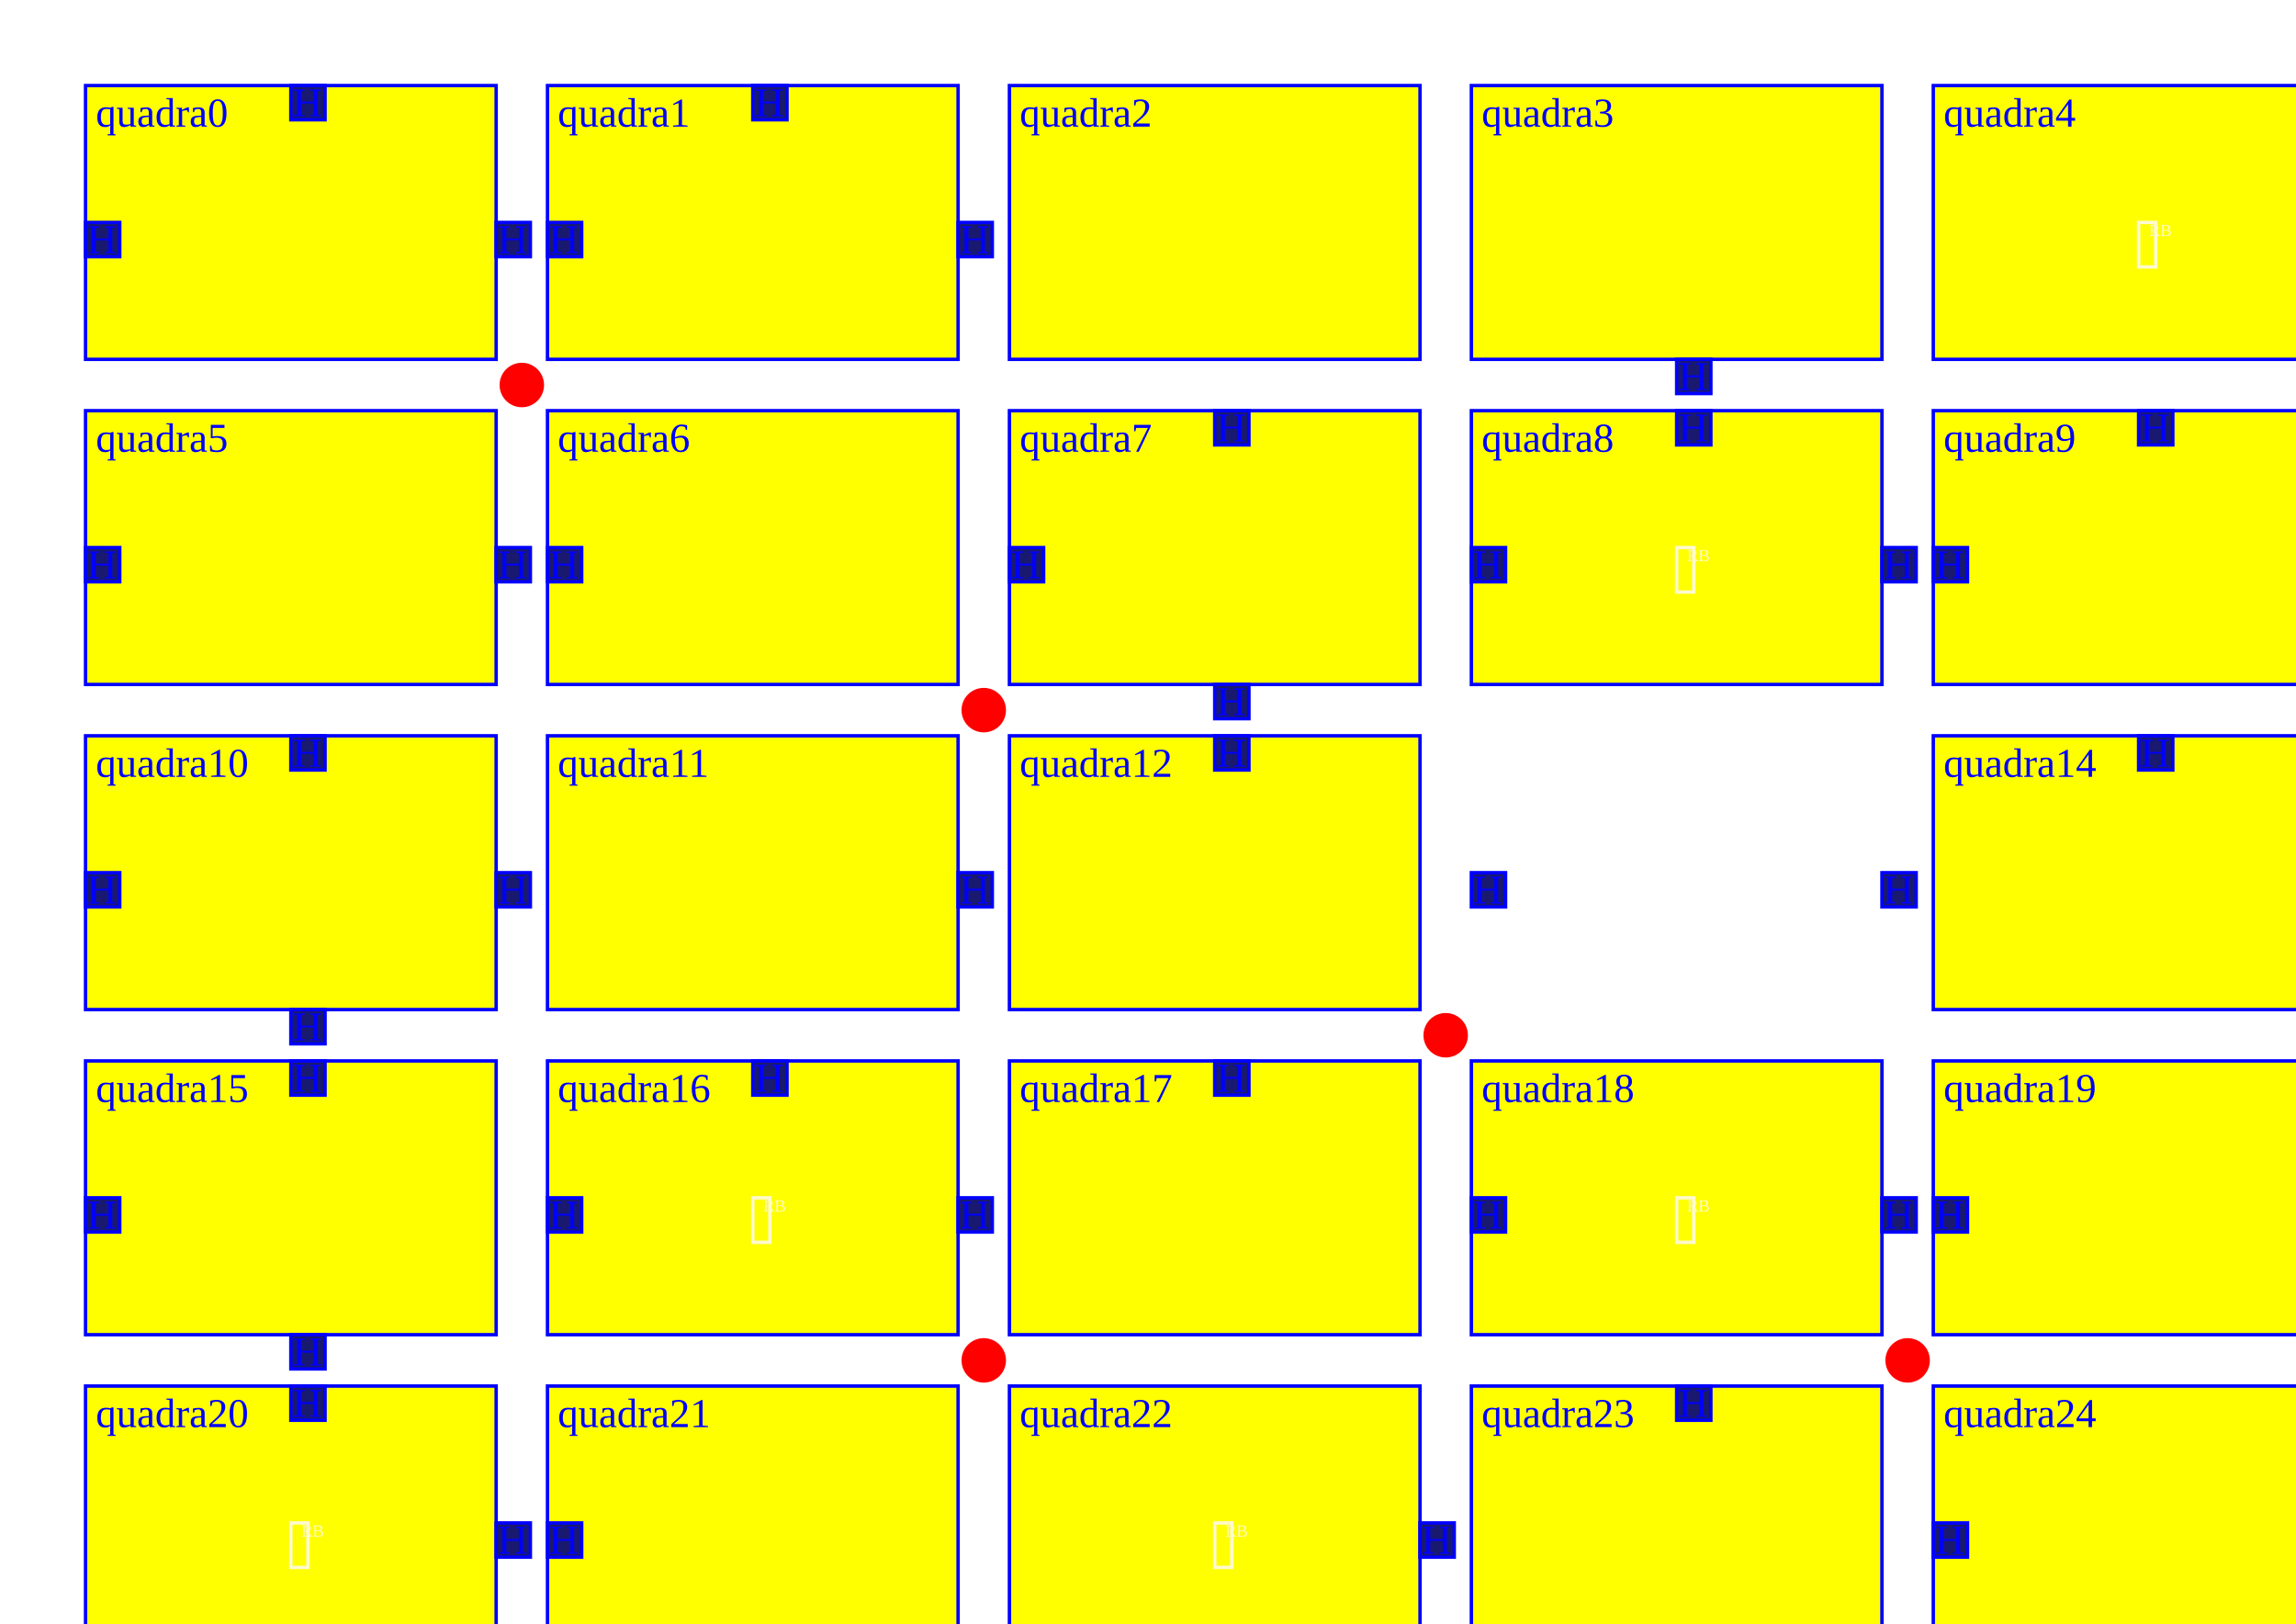
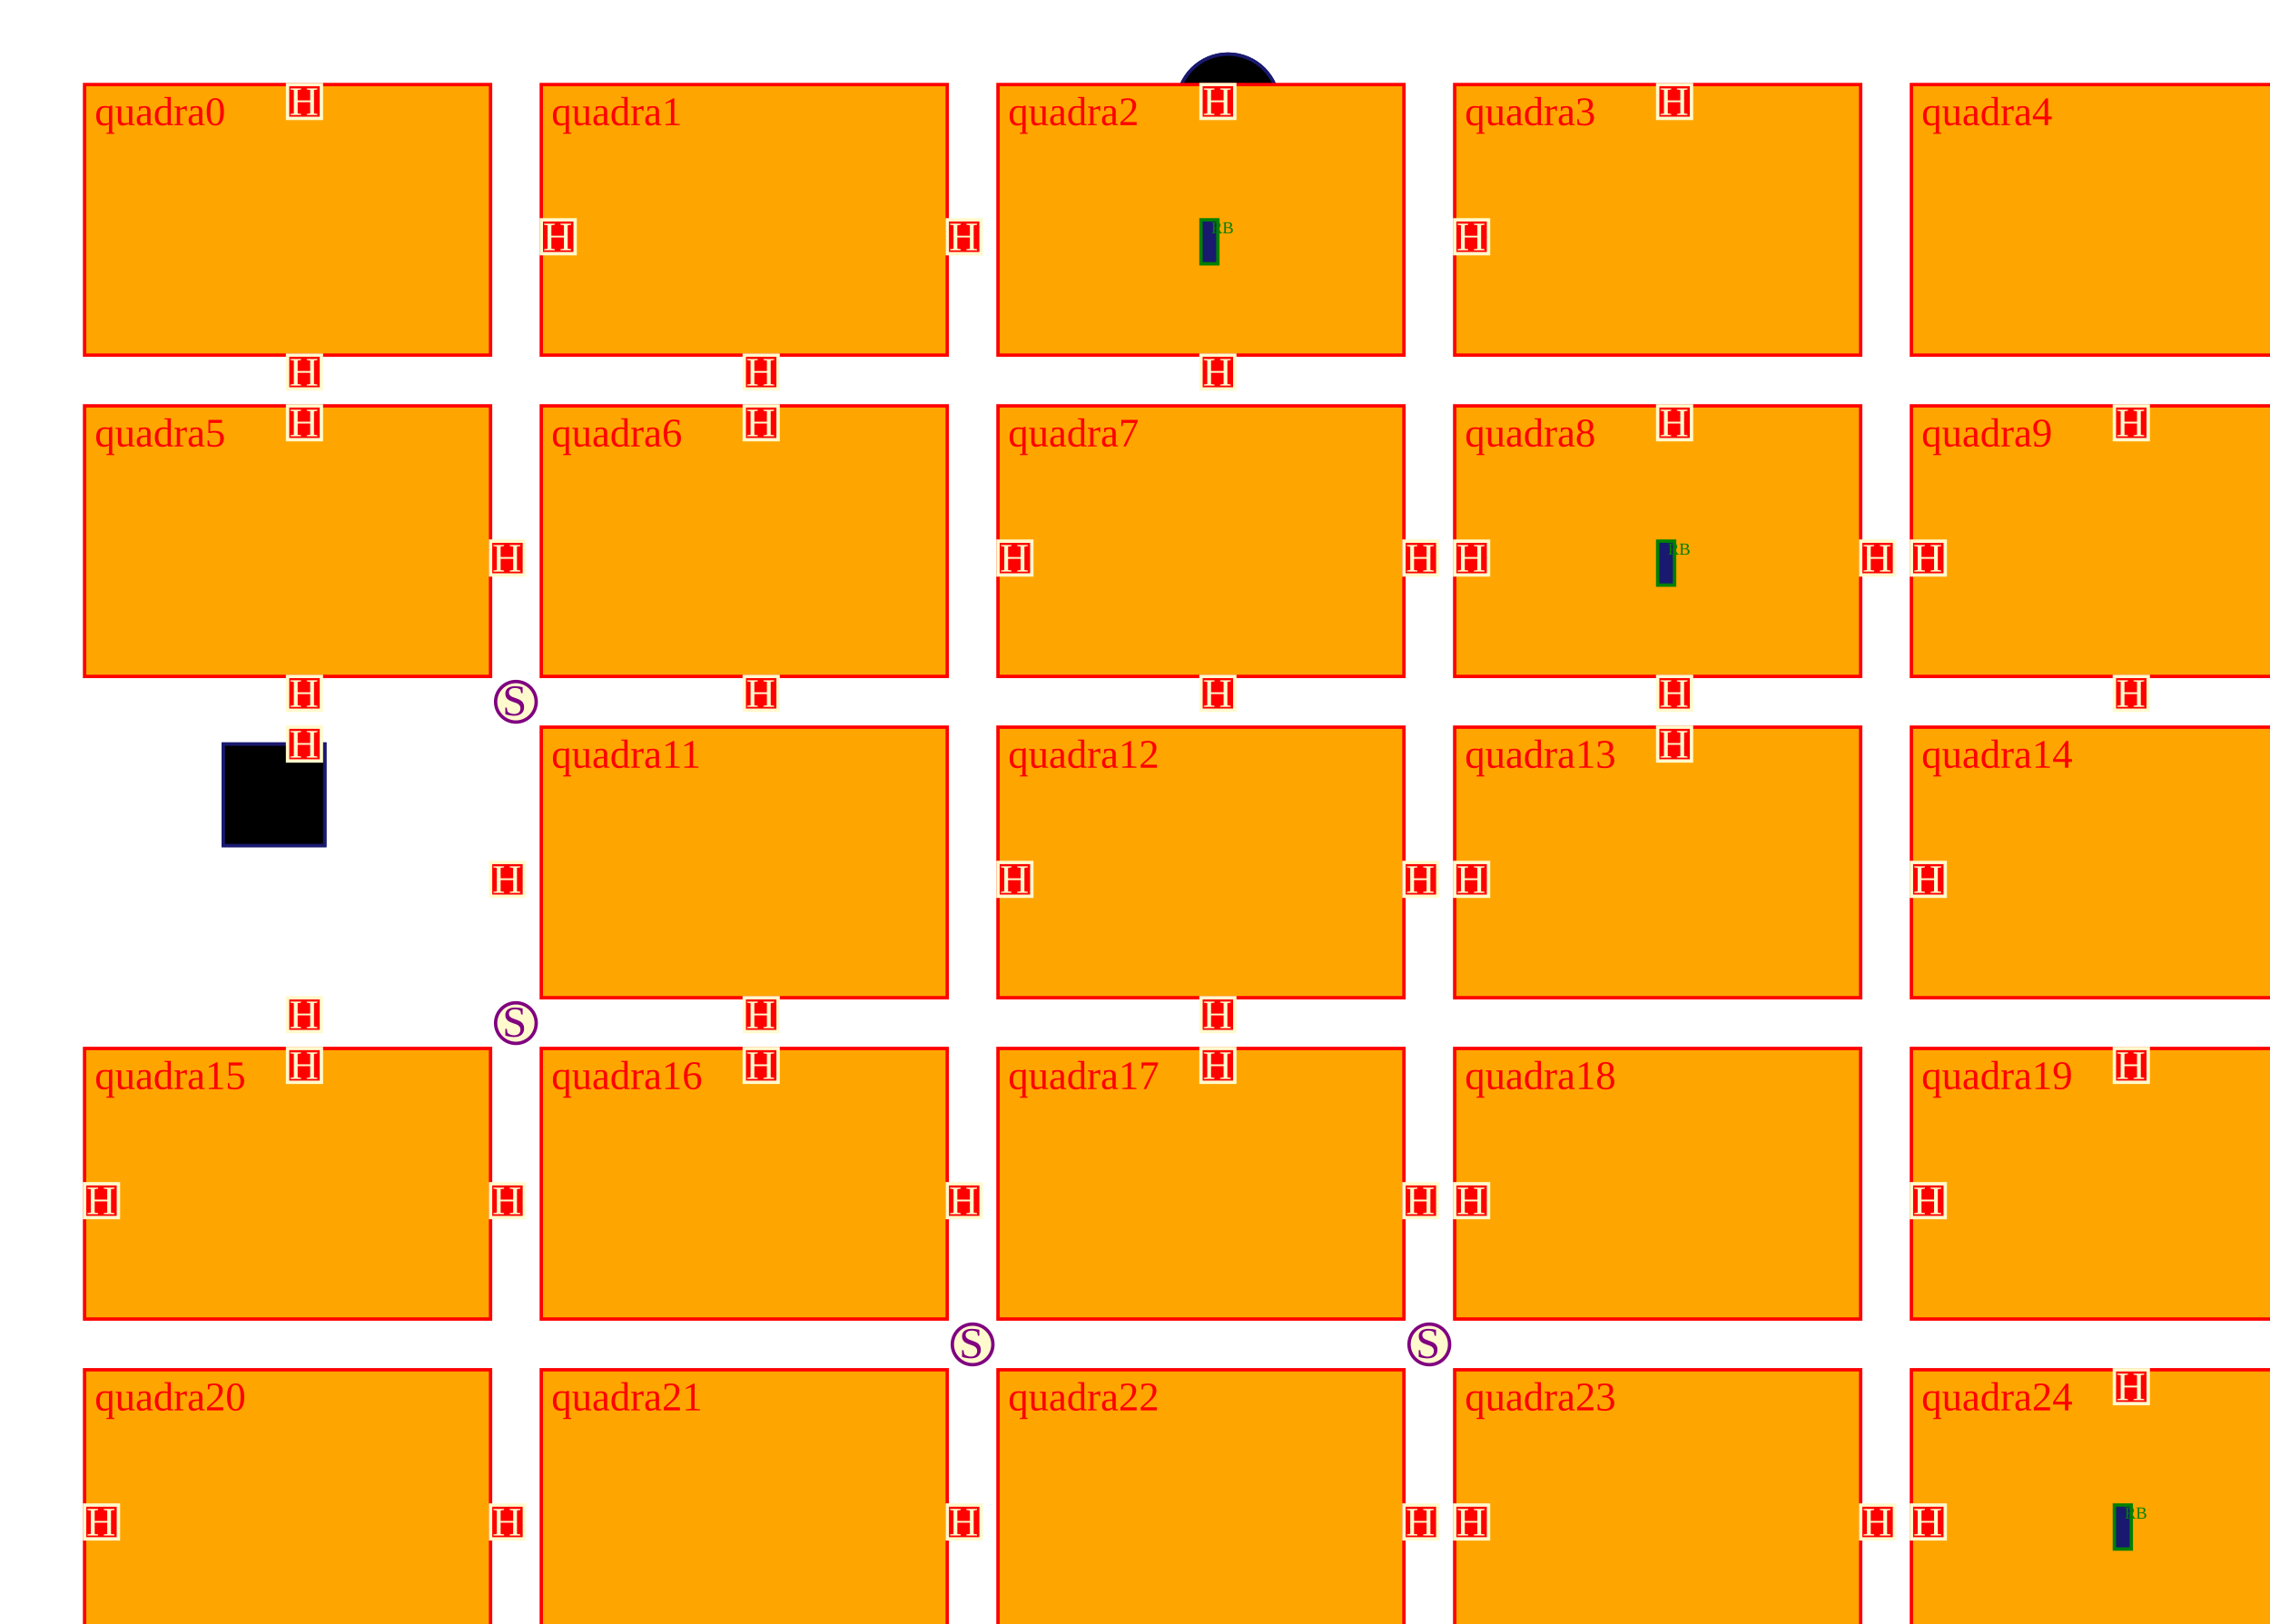
<svg>
-   <circle cx="600" cy="369" r="15" fill="black" stroke="midnightblue" stroke-width="1" />
-   <rect x="439" y="351" width="30" height="30" fill="black" stroke="midnightblue" stroke-width="1" />
-   <circle cx="600" cy="369" r="15" fill="black" stroke="midnightblue" stroke-width="1" />
-   <rect x="439" y="351" width="30" height="30" fill="black" stroke="midnightblue" stroke-width="1" />
-   <rect x="25" y="25" width="120" height="80" fill="yellow" stroke="blue" stroke-width="1" />
-   <text x="28" y="37" font-size="12" fill="blue"> quadra0 </text>
-   <rect x="160" y="25" width="120" height="80" fill="yellow" stroke="blue" stroke-width="1" />
-   <text x="163" y="37" font-size="12" fill="blue"> quadra1 </text>
-   <rect x="295" y="25" width="120" height="80" fill="yellow" stroke="blue" stroke-width="1" />
-   <text x="298" y="37" font-size="12" fill="blue"> quadra2 </text>
-   <rect x="430" y="25" width="120" height="80" fill="yellow" stroke="blue" stroke-width="1" />
-   <text x="433" y="37" font-size="12" fill="blue"> quadra3 </text>
-   <rect x="565" y="25" width="120" height="80" fill="yellow" stroke="blue" stroke-width="1" />
-   <text x="568" y="37" font-size="12" fill="blue"> quadra4 </text>
-   <rect x="25" y="120" width="120" height="80" fill="yellow" stroke="blue" stroke-width="1" />
-   <text x="28" y="132" font-size="12" fill="blue"> quadra5 </text>
-   <rect x="160" y="120" width="120" height="80" fill="yellow" stroke="blue" stroke-width="1" />
-   <text x="163" y="132" font-size="12" fill="blue"> quadra6 </text>
-   <rect x="295" y="120" width="120" height="80" fill="yellow" stroke="blue" stroke-width="1" />
-   <text x="298" y="132" font-size="12" fill="blue"> quadra7 </text>
-   <rect x="430" y="120" width="120" height="80" fill="yellow" stroke="blue" stroke-width="1" />
-   <text x="433" y="132" font-size="12" fill="blue"> quadra8 </text>
-   <rect x="565" y="120" width="120" height="80" fill="yellow" stroke="blue" stroke-width="1" />
-   <text x="568" y="132" font-size="12" fill="blue"> quadra9 </text>
-   <rect x="25" y="215" width="120" height="80" fill="yellow" stroke="blue" stroke-width="1" />
-   <text x="28" y="227" font-size="12" fill="blue"> quadra10 </text>
-   <rect x="160" y="215" width="120" height="80" fill="yellow" stroke="blue" stroke-width="1" />
-   <text x="163" y="227" font-size="12" fill="blue"> quadra11 </text>
-   <rect x="295" y="215" width="120" height="80" fill="yellow" stroke="blue" stroke-width="1" />
-   <text x="298" y="227" font-size="12" fill="blue"> quadra12 </text>
-   <rect x="565" y="215" width="120" height="80" fill="yellow" stroke="blue" stroke-width="1" />
-   <text x="568" y="227" font-size="12" fill="blue"> quadra14 </text>
-   <rect x="25" y="310" width="120" height="80" fill="yellow" stroke="blue" stroke-width="1" />
-   <text x="28" y="322" font-size="12" fill="blue"> quadra15 </text>
-   <rect x="160" y="310" width="120" height="80" fill="yellow" stroke="blue" stroke-width="1" />
-   <text x="163" y="322" font-size="12" fill="blue"> quadra16 </text>
-   <rect x="295" y="310" width="120" height="80" fill="yellow" stroke="blue" stroke-width="1" />
-   <text x="298" y="322" font-size="12" fill="blue"> quadra17 </text>
-   <rect x="430" y="310" width="120" height="80" fill="yellow" stroke="blue" stroke-width="1" />
-   <text x="433" y="322" font-size="12" fill="blue"> quadra18 </text>
-   <rect x="565" y="310" width="120" height="80" fill="yellow" stroke="blue" stroke-width="1" />
-   <text x="568" y="322" font-size="12" fill="blue"> quadra19 </text>
-   <rect x="25" y="405" width="120" height="80" fill="yellow" stroke="blue" stroke-width="1" />
-   <text x="28" y="417" font-size="12" fill="blue"> quadra20 </text>
-   <rect x="160" y="405" width="120" height="80" fill="yellow" stroke="blue" stroke-width="1" />
-   <text x="163" y="417" font-size="12" fill="blue"> quadra21 </text>
-   <rect x="295" y="405" width="120" height="80" fill="yellow" stroke="blue" stroke-width="1" />
-   <text x="298" y="417" font-size="12" fill="blue"> quadra22 </text>
-   <rect x="430" y="405" width="120" height="80" fill="yellow" stroke="blue" stroke-width="1" />
-   <text x="433" y="417" font-size="12" fill="blue"> quadra23 </text>
-   <rect x="565" y="405" width="120" height="80" fill="yellow" stroke="blue" stroke-width="1" />
-   <text x="568" y="417" font-size="12" fill="blue"> quadra24 </text>
-   <rect x="85" y="25" width="10" height="10" fill="midnightblue" stroke="blue" stroke-width="1" />
-   <text x="85.5" y="34" font-size="12" fill="blue"> H </text>
-   <rect x="145" y="65" width="10" height="10" fill="midnightblue" stroke="blue" stroke-width="1" />
-   <text x="145.5" y="74" font-size="12" fill="blue"> H </text>
-   <rect x="25" y="65" width="10" height="10" fill="midnightblue" stroke="blue" stroke-width="1" />
-   <text x="25.5" y="74" font-size="12" fill="blue"> H </text>
-   <rect x="220" y="25" width="10" height="10" fill="midnightblue" stroke="blue" stroke-width="1" />
-   <text x="220.5" y="34" font-size="12" fill="blue"> H </text>
-   <rect x="280" y="65" width="10" height="10" fill="midnightblue" stroke="blue" stroke-width="1" />
-   <text x="280.5" y="74" font-size="12" fill="blue"> H </text>
-   <rect x="160" y="65" width="10" height="10" fill="midnightblue" stroke="blue" stroke-width="1" />
-   <text x="160.5" y="74" font-size="12" fill="blue"> H </text>
-   <rect x="490" y="105" width="10" height="10" fill="midnightblue" stroke="blue" stroke-width="1" />
-   <text x="490.5" y="114" font-size="12" fill="blue"> H </text>
-   <rect x="145" y="160" width="10" height="10" fill="midnightblue" stroke="blue" stroke-width="1" />
-   <text x="145.5" y="169" font-size="12" fill="blue"> H </text>
-   <rect x="25" y="160" width="10" height="10" fill="midnightblue" stroke="blue" stroke-width="1" />
-   <text x="25.5" y="169" font-size="12" fill="blue"> H </text>
-   <rect x="160" y="160" width="10" height="10" fill="midnightblue" stroke="blue" stroke-width="1" />
-   <text x="160.5" y="169" font-size="12" fill="blue"> H </text>
-   <rect x="355" y="120" width="10" height="10" fill="midnightblue" stroke="blue" stroke-width="1" />
-   <text x="355.5" y="129" font-size="12" fill="blue"> H </text>
-   <rect x="355" y="200" width="10" height="10" fill="midnightblue" stroke="blue" stroke-width="1" />
-   <text x="355.5" y="209" font-size="12" fill="blue"> H </text>
-   <rect x="295" y="160" width="10" height="10" fill="midnightblue" stroke="blue" stroke-width="1" />
-   <text x="295.5" y="169" font-size="12" fill="blue"> H </text>
-   <rect x="490" y="120" width="10" height="10" fill="midnightblue" stroke="blue" stroke-width="1" />
-   <text x="490.5" y="129" font-size="12" fill="blue"> H </text>
-   <rect x="550" y="160" width="10" height="10" fill="midnightblue" stroke="blue" stroke-width="1" />
-   <text x="550.5" y="169" font-size="12" fill="blue"> H </text>
-   <rect x="430" y="160" width="10" height="10" fill="midnightblue" stroke="blue" stroke-width="1" />
-   <text x="430.5" y="169" font-size="12" fill="blue"> H </text>
-   <rect x="625" y="120" width="10" height="10" fill="midnightblue" stroke="blue" stroke-width="1" />
-   <text x="625.5" y="129" font-size="12" fill="blue"> H </text>
-   <rect x="565" y="160" width="10" height="10" fill="midnightblue" stroke="blue" stroke-width="1" />
-   <text x="565.5" y="169" font-size="12" fill="blue"> H </text>
-   <rect x="85" y="215" width="10" height="10" fill="midnightblue" stroke="blue" stroke-width="1" />
-   <text x="85.5" y="224" font-size="12" fill="blue"> H </text>
-   <rect x="145" y="255" width="10" height="10" fill="midnightblue" stroke="blue" stroke-width="1" />
-   <text x="145.5" y="264" font-size="12" fill="blue"> H </text>
-   <rect x="85" y="295" width="10" height="10" fill="midnightblue" stroke="blue" stroke-width="1" />
-   <text x="85.5" y="304" font-size="12" fill="blue"> H </text>
-   <rect x="25" y="255" width="10" height="10" fill="midnightblue" stroke="blue" stroke-width="1" />
-   <text x="25.5" y="264" font-size="12" fill="blue"> H </text>
-   <rect x="280" y="255" width="10" height="10" fill="midnightblue" stroke="blue" stroke-width="1" />
-   <text x="280.5" y="264" font-size="12" fill="blue"> H </text>
-   <rect x="355" y="215" width="10" height="10" fill="midnightblue" stroke="blue" stroke-width="1" />
-   <text x="355.5" y="224" font-size="12" fill="blue"> H </text>
-   <rect x="550" y="255" width="10" height="10" fill="midnightblue" stroke="blue" stroke-width="1" />
-   <text x="550.5" y="264" font-size="12" fill="blue"> H </text>
-   <rect x="430" y="255" width="10" height="10" fill="midnightblue" stroke="blue" stroke-width="1" />
-   <text x="430.5" y="264" font-size="12" fill="blue"> H </text>
-   <rect x="625" y="215" width="10" height="10" fill="midnightblue" stroke="blue" stroke-width="1" />
-   <text x="625.5" y="224" font-size="12" fill="blue"> H </text>
-   <rect x="685" y="255" width="10" height="10" fill="midnightblue" stroke="blue" stroke-width="1" />
-   <text x="685.5" y="264" font-size="12" fill="blue"> H </text>
-   <rect x="85" y="310" width="10" height="10" fill="midnightblue" stroke="blue" stroke-width="1" />
-   <text x="85.5" y="319" font-size="12" fill="blue"> H </text>
-   <rect x="85" y="390" width="10" height="10" fill="midnightblue" stroke="blue" stroke-width="1" />
-   <text x="85.5" y="399" font-size="12" fill="blue"> H </text>
-   <rect x="25" y="350" width="10" height="10" fill="midnightblue" stroke="blue" stroke-width="1" />
-   <text x="25.5" y="359" font-size="12" fill="blue"> H </text>
-   <rect x="220" y="310" width="10" height="10" fill="midnightblue" stroke="blue" stroke-width="1" />
-   <text x="220.5" y="319" font-size="12" fill="blue"> H </text>
-   <rect x="280" y="350" width="10" height="10" fill="midnightblue" stroke="blue" stroke-width="1" />
-   <text x="280.5" y="359" font-size="12" fill="blue"> H </text>
-   <rect x="160" y="350" width="10" height="10" fill="midnightblue" stroke="blue" stroke-width="1" />
-   <text x="160.5" y="359" font-size="12" fill="blue"> H </text>
-   <rect x="355" y="310" width="10" height="10" fill="midnightblue" stroke="blue" stroke-width="1" />
-   <text x="355.5" y="319" font-size="12" fill="blue"> H </text>
-   <rect x="550" y="350" width="10" height="10" fill="midnightblue" stroke="blue" stroke-width="1" />
-   <text x="550.5" y="359" font-size="12" fill="blue"> H </text>
-   <rect x="430" y="350" width="10" height="10" fill="midnightblue" stroke="blue" stroke-width="1" />
-   <text x="430.5" y="359" font-size="12" fill="blue"> H </text>
-   <rect x="685" y="350" width="10" height="10" fill="midnightblue" stroke="blue" stroke-width="1" />
-   <text x="685.5" y="359" font-size="12" fill="blue"> H </text>
-   <rect x="565" y="350" width="10" height="10" fill="midnightblue" stroke="blue" stroke-width="1" />
-   <text x="565.5" y="359" font-size="12" fill="blue"> H </text>
-   <rect x="85" y="405" width="10" height="10" fill="midnightblue" stroke="blue" stroke-width="1" />
-   <text x="85.5" y="414" font-size="12" fill="blue"> H </text>
-   <rect x="145" y="445" width="10" height="10" fill="midnightblue" stroke="blue" stroke-width="1" />
-   <text x="145.5" y="454" font-size="12" fill="blue"> H </text>
-   <rect x="85" y="485" width="10" height="10" fill="midnightblue" stroke="blue" stroke-width="1" />
-   <text x="85.5" y="494" font-size="12" fill="blue"> H </text>
-   <rect x="220" y="485" width="10" height="10" fill="midnightblue" stroke="blue" stroke-width="1" />
-   <text x="220.5" y="494" font-size="12" fill="blue"> H </text>
-   <rect x="160" y="445" width="10" height="10" fill="midnightblue" stroke="blue" stroke-width="1" />
-   <text x="160.5" y="454" font-size="12" fill="blue"> H </text>
-   <rect x="415" y="445" width="10" height="10" fill="midnightblue" stroke="blue" stroke-width="1" />
-   <text x="415.5" y="454" font-size="12" fill="blue"> H </text>
-   <rect x="490" y="405" width="10" height="10" fill="midnightblue" stroke="blue" stroke-width="1" />
-   <text x="490.5" y="414" font-size="12" fill="blue"> H </text>
-   <rect x="625" y="485" width="10" height="10" fill="midnightblue" stroke="blue" stroke-width="1" />
-   <text x="625.5" y="494" font-size="12" fill="blue"> H </text>
-   <rect x="565" y="445" width="10" height="10" fill="midnightblue" stroke="blue" stroke-width="1" />
-   <text x="565.5" y="454" font-size="12" fill="blue"> H </text>
-   <circle cx="152.5" cy="112.5" r="6" fill="red" stroke="red" stroke-width="1" />
-   <text x="148.5" y="116.5" font-size="13" fill="red"> S </text>
-   <circle cx="287.5" cy="207.5" r="6" fill="red" stroke="red" stroke-width="1" />
-   <text x="283.5" y="211.5" font-size="13" fill="red"> S </text>
-   <circle cx="422.5" cy="302.5" r="6" fill="red" stroke="red" stroke-width="1" />
-   <text x="418.5" y="306.5" font-size="13" fill="red"> S </text>
-   <circle cx="287.5" cy="397.5" r="6" fill="red" stroke="red" stroke-width="1" />
-   <text x="283.5" y="401.5" font-size="13" fill="red"> S </text>
-   <circle cx="557.5" cy="397.5" r="6" fill="red" stroke="red" stroke-width="1" />
-   <text x="553.5" y="401.5" font-size="13" fill="red"> S </text>
-   <circle cx="152.5" cy="492.5" r="6" fill="red" stroke="red" stroke-width="1" />
-   <text x="148.5" y="496.5" font-size="13" fill="red"> S </text>
-   <rect x="625" y="65" width="5" height="13" fill="yellow" stroke="lemonchiffon" stroke-width="1" />
-   <text x="628" y="69" font-size="5" fill="lemonchiffon"> RB </text>
-   <rect x="490" y="160" width="5" height="13" fill="yellow" stroke="lemonchiffon" stroke-width="1" />
-   <text x="493" y="164" font-size="5" fill="lemonchiffon"> RB </text>
-   <rect x="220" y="350" width="5" height="13" fill="yellow" stroke="lemonchiffon" stroke-width="1" />
-   <text x="223" y="354" font-size="5" fill="lemonchiffon"> RB </text>
-   <rect x="490" y="350" width="5" height="13" fill="yellow" stroke="lemonchiffon" stroke-width="1" />
-   <text x="493" y="354" font-size="5" fill="lemonchiffon"> RB </text>
-   <rect x="85" y="445" width="5" height="13" fill="yellow" stroke="lemonchiffon" stroke-width="1" />
-   <text x="88" y="449" font-size="5" fill="lemonchiffon"> RB </text>
-   <rect x="355" y="445" width="5" height="13" fill="yellow" stroke="lemonchiffon" stroke-width="1" />
-   <text x="358" y="449" font-size="5" fill="lemonchiffon"> RB </text>
+   <circle cx="363" cy="31" r="15" fill="black" stroke="midnightblue" stroke-width="1" />
+   <rect x="66" y="220" width="30" height="30" fill="black" stroke="midnightblue" stroke-width="1" />
+   <circle cx="363" cy="31" r="15" fill="black" stroke="midnightblue" stroke-width="1" />
+   <rect x="66" y="220" width="30" height="30" fill="black" stroke="midnightblue" stroke-width="1" />
+   <rect x="25" y="25" width="120" height="80" fill="orange" stroke="red" stroke-width="1" />
+   <text x="28" y="37" font-size="12" fill="red"> quadra0 </text>
+   <rect x="160" y="25" width="120" height="80" fill="orange" stroke="red" stroke-width="1" />
+   <text x="163" y="37" font-size="12" fill="red"> quadra1 </text>
+   <rect x="295" y="25" width="120" height="80" fill="orange" stroke="red" stroke-width="1" />
+   <text x="298" y="37" font-size="12" fill="red"> quadra2 </text>
+   <rect x="430" y="25" width="120" height="80" fill="orange" stroke="red" stroke-width="1" />
+   <text x="433" y="37" font-size="12" fill="red"> quadra3 </text>
+   <rect x="565" y="25" width="120" height="80" fill="orange" stroke="red" stroke-width="1" />
+   <text x="568" y="37" font-size="12" fill="red"> quadra4 </text>
+   <rect x="25" y="120" width="120" height="80" fill="orange" stroke="red" stroke-width="1" />
+   <text x="28" y="132" font-size="12" fill="red"> quadra5 </text>
+   <rect x="160" y="120" width="120" height="80" fill="orange" stroke="red" stroke-width="1" />
+   <text x="163" y="132" font-size="12" fill="red"> quadra6 </text>
+   <rect x="295" y="120" width="120" height="80" fill="orange" stroke="red" stroke-width="1" />
+   <text x="298" y="132" font-size="12" fill="red"> quadra7 </text>
+   <rect x="430" y="120" width="120" height="80" fill="orange" stroke="red" stroke-width="1" />
+   <text x="433" y="132" font-size="12" fill="red"> quadra8 </text>
+   <rect x="565" y="120" width="120" height="80" fill="orange" stroke="red" stroke-width="1" />
+   <text x="568" y="132" font-size="12" fill="red"> quadra9 </text>
+   <rect x="160" y="215" width="120" height="80" fill="orange" stroke="red" stroke-width="1" />
+   <text x="163" y="227" font-size="12" fill="red"> quadra11 </text>
+   <rect x="295" y="215" width="120" height="80" fill="orange" stroke="red" stroke-width="1" />
+   <text x="298" y="227" font-size="12" fill="red"> quadra12 </text>
+   <rect x="430" y="215" width="120" height="80" fill="orange" stroke="red" stroke-width="1" />
+   <text x="433" y="227" font-size="12" fill="red"> quadra13 </text>
+   <rect x="565" y="215" width="120" height="80" fill="orange" stroke="red" stroke-width="1" />
+   <text x="568" y="227" font-size="12" fill="red"> quadra14 </text>
+   <rect x="25" y="310" width="120" height="80" fill="orange" stroke="red" stroke-width="1" />
+   <text x="28" y="322" font-size="12" fill="red"> quadra15 </text>
+   <rect x="160" y="310" width="120" height="80" fill="orange" stroke="red" stroke-width="1" />
+   <text x="163" y="322" font-size="12" fill="red"> quadra16 </text>
+   <rect x="295" y="310" width="120" height="80" fill="orange" stroke="red" stroke-width="1" />
+   <text x="298" y="322" font-size="12" fill="red"> quadra17 </text>
+   <rect x="430" y="310" width="120" height="80" fill="orange" stroke="red" stroke-width="1" />
+   <text x="433" y="322" font-size="12" fill="red"> quadra18 </text>
+   <rect x="565" y="310" width="120" height="80" fill="orange" stroke="red" stroke-width="1" />
+   <text x="568" y="322" font-size="12" fill="red"> quadra19 </text>
+   <rect x="25" y="405" width="120" height="80" fill="orange" stroke="red" stroke-width="1" />
+   <text x="28" y="417" font-size="12" fill="red"> quadra20 </text>
+   <rect x="160" y="405" width="120" height="80" fill="orange" stroke="red" stroke-width="1" />
+   <text x="163" y="417" font-size="12" fill="red"> quadra21 </text>
+   <rect x="295" y="405" width="120" height="80" fill="orange" stroke="red" stroke-width="1" />
+   <text x="298" y="417" font-size="12" fill="red"> quadra22 </text>
+   <rect x="430" y="405" width="120" height="80" fill="orange" stroke="red" stroke-width="1" />
+   <text x="433" y="417" font-size="12" fill="red"> quadra23 </text>
+   <rect x="565" y="405" width="120" height="80" fill="orange" stroke="red" stroke-width="1" />
+   <text x="568" y="417" font-size="12" fill="red"> quadra24 </text>
+   <rect x="85" y="25" width="10" height="10" fill="red" stroke="lemonchiffon" stroke-width="1" />
+   <text x="85.5" y="34" font-size="12" fill="lemonchiffon"> H </text>
+   <rect x="85" y="105" width="10" height="10" fill="red" stroke="lemonchiffon" stroke-width="1" />
+   <text x="85.5" y="114" font-size="12" fill="lemonchiffon"> H </text>
+   <rect x="280" y="65" width="10" height="10" fill="red" stroke="lemonchiffon" stroke-width="1" />
+   <text x="280.5" y="74" font-size="12" fill="lemonchiffon"> H </text>
+   <rect x="220" y="105" width="10" height="10" fill="red" stroke="lemonchiffon" stroke-width="1" />
+   <text x="220.5" y="114" font-size="12" fill="lemonchiffon"> H </text>
+   <rect x="160" y="65" width="10" height="10" fill="red" stroke="lemonchiffon" stroke-width="1" />
+   <text x="160.5" y="74" font-size="12" fill="lemonchiffon"> H </text>
+   <rect x="355" y="25" width="10" height="10" fill="red" stroke="lemonchiffon" stroke-width="1" />
+   <text x="355.5" y="34" font-size="12" fill="lemonchiffon"> H </text>
+   <rect x="355" y="105" width="10" height="10" fill="red" stroke="lemonchiffon" stroke-width="1" />
+   <text x="355.5" y="114" font-size="12" fill="lemonchiffon"> H </text>
+   <rect x="490" y="25" width="10" height="10" fill="red" stroke="lemonchiffon" stroke-width="1" />
+   <text x="490.5" y="34" font-size="12" fill="lemonchiffon"> H </text>
+   <rect x="430" y="65" width="10" height="10" fill="red" stroke="lemonchiffon" stroke-width="1" />
+   <text x="430.5" y="74" font-size="12" fill="lemonchiffon"> H </text>
+   <rect x="685" y="65" width="10" height="10" fill="red" stroke="lemonchiffon" stroke-width="1" />
+   <text x="685.5" y="74" font-size="12" fill="lemonchiffon"> H </text>
+   <rect x="85" y="120" width="10" height="10" fill="red" stroke="lemonchiffon" stroke-width="1" />
+   <text x="85.5" y="129" font-size="12" fill="lemonchiffon"> H </text>
+   <rect x="145" y="160" width="10" height="10" fill="red" stroke="lemonchiffon" stroke-width="1" />
+   <text x="145.5" y="169" font-size="12" fill="lemonchiffon"> H </text>
+   <rect x="85" y="200" width="10" height="10" fill="red" stroke="lemonchiffon" stroke-width="1" />
+   <text x="85.5" y="209" font-size="12" fill="lemonchiffon"> H </text>
+   <rect x="220" y="120" width="10" height="10" fill="red" stroke="lemonchiffon" stroke-width="1" />
+   <text x="220.5" y="129" font-size="12" fill="lemonchiffon"> H </text>
+   <rect x="220" y="200" width="10" height="10" fill="red" stroke="lemonchiffon" stroke-width="1" />
+   <text x="220.5" y="209" font-size="12" fill="lemonchiffon"> H </text>
+   <rect x="415" y="160" width="10" height="10" fill="red" stroke="lemonchiffon" stroke-width="1" />
+   <text x="415.5" y="169" font-size="12" fill="lemonchiffon"> H </text>
+   <rect x="355" y="200" width="10" height="10" fill="red" stroke="lemonchiffon" stroke-width="1" />
+   <text x="355.5" y="209" font-size="12" fill="lemonchiffon"> H </text>
+   <rect x="295" y="160" width="10" height="10" fill="red" stroke="lemonchiffon" stroke-width="1" />
+   <text x="295.5" y="169" font-size="12" fill="lemonchiffon"> H </text>
+   <rect x="490" y="120" width="10" height="10" fill="red" stroke="lemonchiffon" stroke-width="1" />
+   <text x="490.5" y="129" font-size="12" fill="lemonchiffon"> H </text>
+   <rect x="550" y="160" width="10" height="10" fill="red" stroke="lemonchiffon" stroke-width="1" />
+   <text x="550.5" y="169" font-size="12" fill="lemonchiffon"> H </text>
+   <rect x="490" y="200" width="10" height="10" fill="red" stroke="lemonchiffon" stroke-width="1" />
+   <text x="490.5" y="209" font-size="12" fill="lemonchiffon"> H </text>
+   <rect x="430" y="160" width="10" height="10" fill="red" stroke="lemonchiffon" stroke-width="1" />
+   <text x="430.5" y="169" font-size="12" fill="lemonchiffon"> H </text>
+   <rect x="625" y="120" width="10" height="10" fill="red" stroke="lemonchiffon" stroke-width="1" />
+   <text x="625.5" y="129" font-size="12" fill="lemonchiffon"> H </text>
+   <rect x="625" y="200" width="10" height="10" fill="red" stroke="lemonchiffon" stroke-width="1" />
+   <text x="625.5" y="209" font-size="12" fill="lemonchiffon"> H </text>
+   <rect x="565" y="160" width="10" height="10" fill="red" stroke="lemonchiffon" stroke-width="1" />
+   <text x="565.5" y="169" font-size="12" fill="lemonchiffon"> H </text>
+   <rect x="85" y="215" width="10" height="10" fill="red" stroke="lemonchiffon" stroke-width="1" />
+   <text x="85.5" y="224" font-size="12" fill="lemonchiffon"> H </text>
+   <rect x="145" y="255" width="10" height="10" fill="red" stroke="lemonchiffon" stroke-width="1" />
+   <text x="145.5" y="264" font-size="12" fill="lemonchiffon"> H </text>
+   <rect x="85" y="295" width="10" height="10" fill="red" stroke="lemonchiffon" stroke-width="1" />
+   <text x="85.5" y="304" font-size="12" fill="lemonchiffon"> H </text>
+   <rect x="220" y="295" width="10" height="10" fill="red" stroke="lemonchiffon" stroke-width="1" />
+   <text x="220.5" y="304" font-size="12" fill="lemonchiffon"> H </text>
+   <rect x="415" y="255" width="10" height="10" fill="red" stroke="lemonchiffon" stroke-width="1" />
+   <text x="415.5" y="264" font-size="12" fill="lemonchiffon"> H </text>
+   <rect x="355" y="295" width="10" height="10" fill="red" stroke="lemonchiffon" stroke-width="1" />
+   <text x="355.5" y="304" font-size="12" fill="lemonchiffon"> H </text>
+   <rect x="295" y="255" width="10" height="10" fill="red" stroke="lemonchiffon" stroke-width="1" />
+   <text x="295.5" y="264" font-size="12" fill="lemonchiffon"> H </text>
+   <rect x="490" y="215" width="10" height="10" fill="red" stroke="lemonchiffon" stroke-width="1" />
+   <text x="490.5" y="224" font-size="12" fill="lemonchiffon"> H </text>
+   <rect x="430" y="255" width="10" height="10" fill="red" stroke="lemonchiffon" stroke-width="1" />
+   <text x="430.5" y="264" font-size="12" fill="lemonchiffon"> H </text>
+   <rect x="565" y="255" width="10" height="10" fill="red" stroke="lemonchiffon" stroke-width="1" />
+   <text x="565.5" y="264" font-size="12" fill="lemonchiffon"> H </text>
+   <rect x="85" y="310" width="10" height="10" fill="red" stroke="lemonchiffon" stroke-width="1" />
+   <text x="85.5" y="319" font-size="12" fill="lemonchiffon"> H </text>
+   <rect x="145" y="350" width="10" height="10" fill="red" stroke="lemonchiffon" stroke-width="1" />
+   <text x="145.5" y="359" font-size="12" fill="lemonchiffon"> H </text>
+   <rect x="25" y="350" width="10" height="10" fill="red" stroke="lemonchiffon" stroke-width="1" />
+   <text x="25.5" y="359" font-size="12" fill="lemonchiffon"> H </text>
+   <rect x="220" y="310" width="10" height="10" fill="red" stroke="lemonchiffon" stroke-width="1" />
+   <text x="220.5" y="319" font-size="12" fill="lemonchiffon"> H </text>
+   <rect x="280" y="350" width="10" height="10" fill="red" stroke="lemonchiffon" stroke-width="1" />
+   <text x="280.5" y="359" font-size="12" fill="lemonchiffon"> H </text>
+   <rect x="355" y="310" width="10" height="10" fill="red" stroke="lemonchiffon" stroke-width="1" />
+   <text x="355.5" y="319" font-size="12" fill="lemonchiffon"> H </text>
+   <rect x="415" y="350" width="10" height="10" fill="red" stroke="lemonchiffon" stroke-width="1" />
+   <text x="415.5" y="359" font-size="12" fill="lemonchiffon"> H </text>
+   <rect x="430" y="350" width="10" height="10" fill="red" stroke="lemonchiffon" stroke-width="1" />
+   <text x="430.5" y="359" font-size="12" fill="lemonchiffon"> H </text>
+   <rect x="625" y="310" width="10" height="10" fill="red" stroke="lemonchiffon" stroke-width="1" />
+   <text x="625.5" y="319" font-size="12" fill="lemonchiffon"> H </text>
+   <rect x="565" y="350" width="10" height="10" fill="red" stroke="lemonchiffon" stroke-width="1" />
+   <text x="565.5" y="359" font-size="12" fill="lemonchiffon"> H </text>
+   <rect x="145" y="445" width="10" height="10" fill="red" stroke="lemonchiffon" stroke-width="1" />
+   <text x="145.5" y="454" font-size="12" fill="lemonchiffon"> H </text>
+   <rect x="25" y="445" width="10" height="10" fill="red" stroke="lemonchiffon" stroke-width="1" />
+   <text x="25.5" y="454" font-size="12" fill="lemonchiffon"> H </text>
+   <rect x="280" y="445" width="10" height="10" fill="red" stroke="lemonchiffon" stroke-width="1" />
+   <text x="280.5" y="454" font-size="12" fill="lemonchiffon"> H </text>
+   <rect x="415" y="445" width="10" height="10" fill="red" stroke="lemonchiffon" stroke-width="1" />
+   <text x="415.5" y="454" font-size="12" fill="lemonchiffon"> H </text>
+   <rect x="355" y="485" width="10" height="10" fill="red" stroke="lemonchiffon" stroke-width="1" />
+   <text x="355.5" y="494" font-size="12" fill="lemonchiffon"> H </text>
+   <rect x="550" y="445" width="10" height="10" fill="red" stroke="lemonchiffon" stroke-width="1" />
+   <text x="550.5" y="454" font-size="12" fill="lemonchiffon"> H </text>
+   <rect x="490" y="485" width="10" height="10" fill="red" stroke="lemonchiffon" stroke-width="1" />
+   <text x="490.5" y="494" font-size="12" fill="lemonchiffon"> H </text>
+   <rect x="430" y="445" width="10" height="10" fill="red" stroke="lemonchiffon" stroke-width="1" />
+   <text x="430.5" y="454" font-size="12" fill="lemonchiffon"> H </text>
+   <rect x="625" y="405" width="10" height="10" fill="red" stroke="lemonchiffon" stroke-width="1" />
+   <text x="625.5" y="414" font-size="12" fill="lemonchiffon"> H </text>
+   <rect x="625" y="485" width="10" height="10" fill="red" stroke="lemonchiffon" stroke-width="1" />
+   <text x="625.5" y="494" font-size="12" fill="lemonchiffon"> H </text>
+   <rect x="565" y="445" width="10" height="10" fill="red" stroke="lemonchiffon" stroke-width="1" />
+   <text x="565.5" y="454" font-size="12" fill="lemonchiffon"> H </text>
+   <circle cx="152.5" cy="207.5" r="6" fill="lemonchiffon" stroke="purple" stroke-width="1" />
+   <text x="148.5" y="211.5" font-size="13" fill="purple"> S </text>
+   <circle cx="152.5" cy="302.5" r="6" fill="lemonchiffon" stroke="purple" stroke-width="1" />
+   <text x="148.5" y="306.5" font-size="13" fill="purple"> S </text>
+   <circle cx="287.5" cy="397.5" r="6" fill="lemonchiffon" stroke="purple" stroke-width="1" />
+   <text x="283.5" y="401.5" font-size="13" fill="purple"> S </text>
+   <circle cx="422.5" cy="397.5" r="6" fill="lemonchiffon" stroke="purple" stroke-width="1" />
+   <text x="418.5" y="401.5" font-size="13" fill="purple"> S </text>
+   <rect x="355" y="65" width="5" height="13" fill="midnightblue" stroke="green" stroke-width="1" />
+   <text x="358" y="69" font-size="5" fill="green"> RB </text>
+   <rect x="490" y="160" width="5" height="13" fill="midnightblue" stroke="green" stroke-width="1" />
+   <text x="493" y="164" font-size="5" fill="green"> RB </text>
+   <rect x="625" y="445" width="5" height="13" fill="midnightblue" stroke="green" stroke-width="1" />
+   <text x="628" y="449" font-size="5" fill="green"> RB </text>
</svg>
